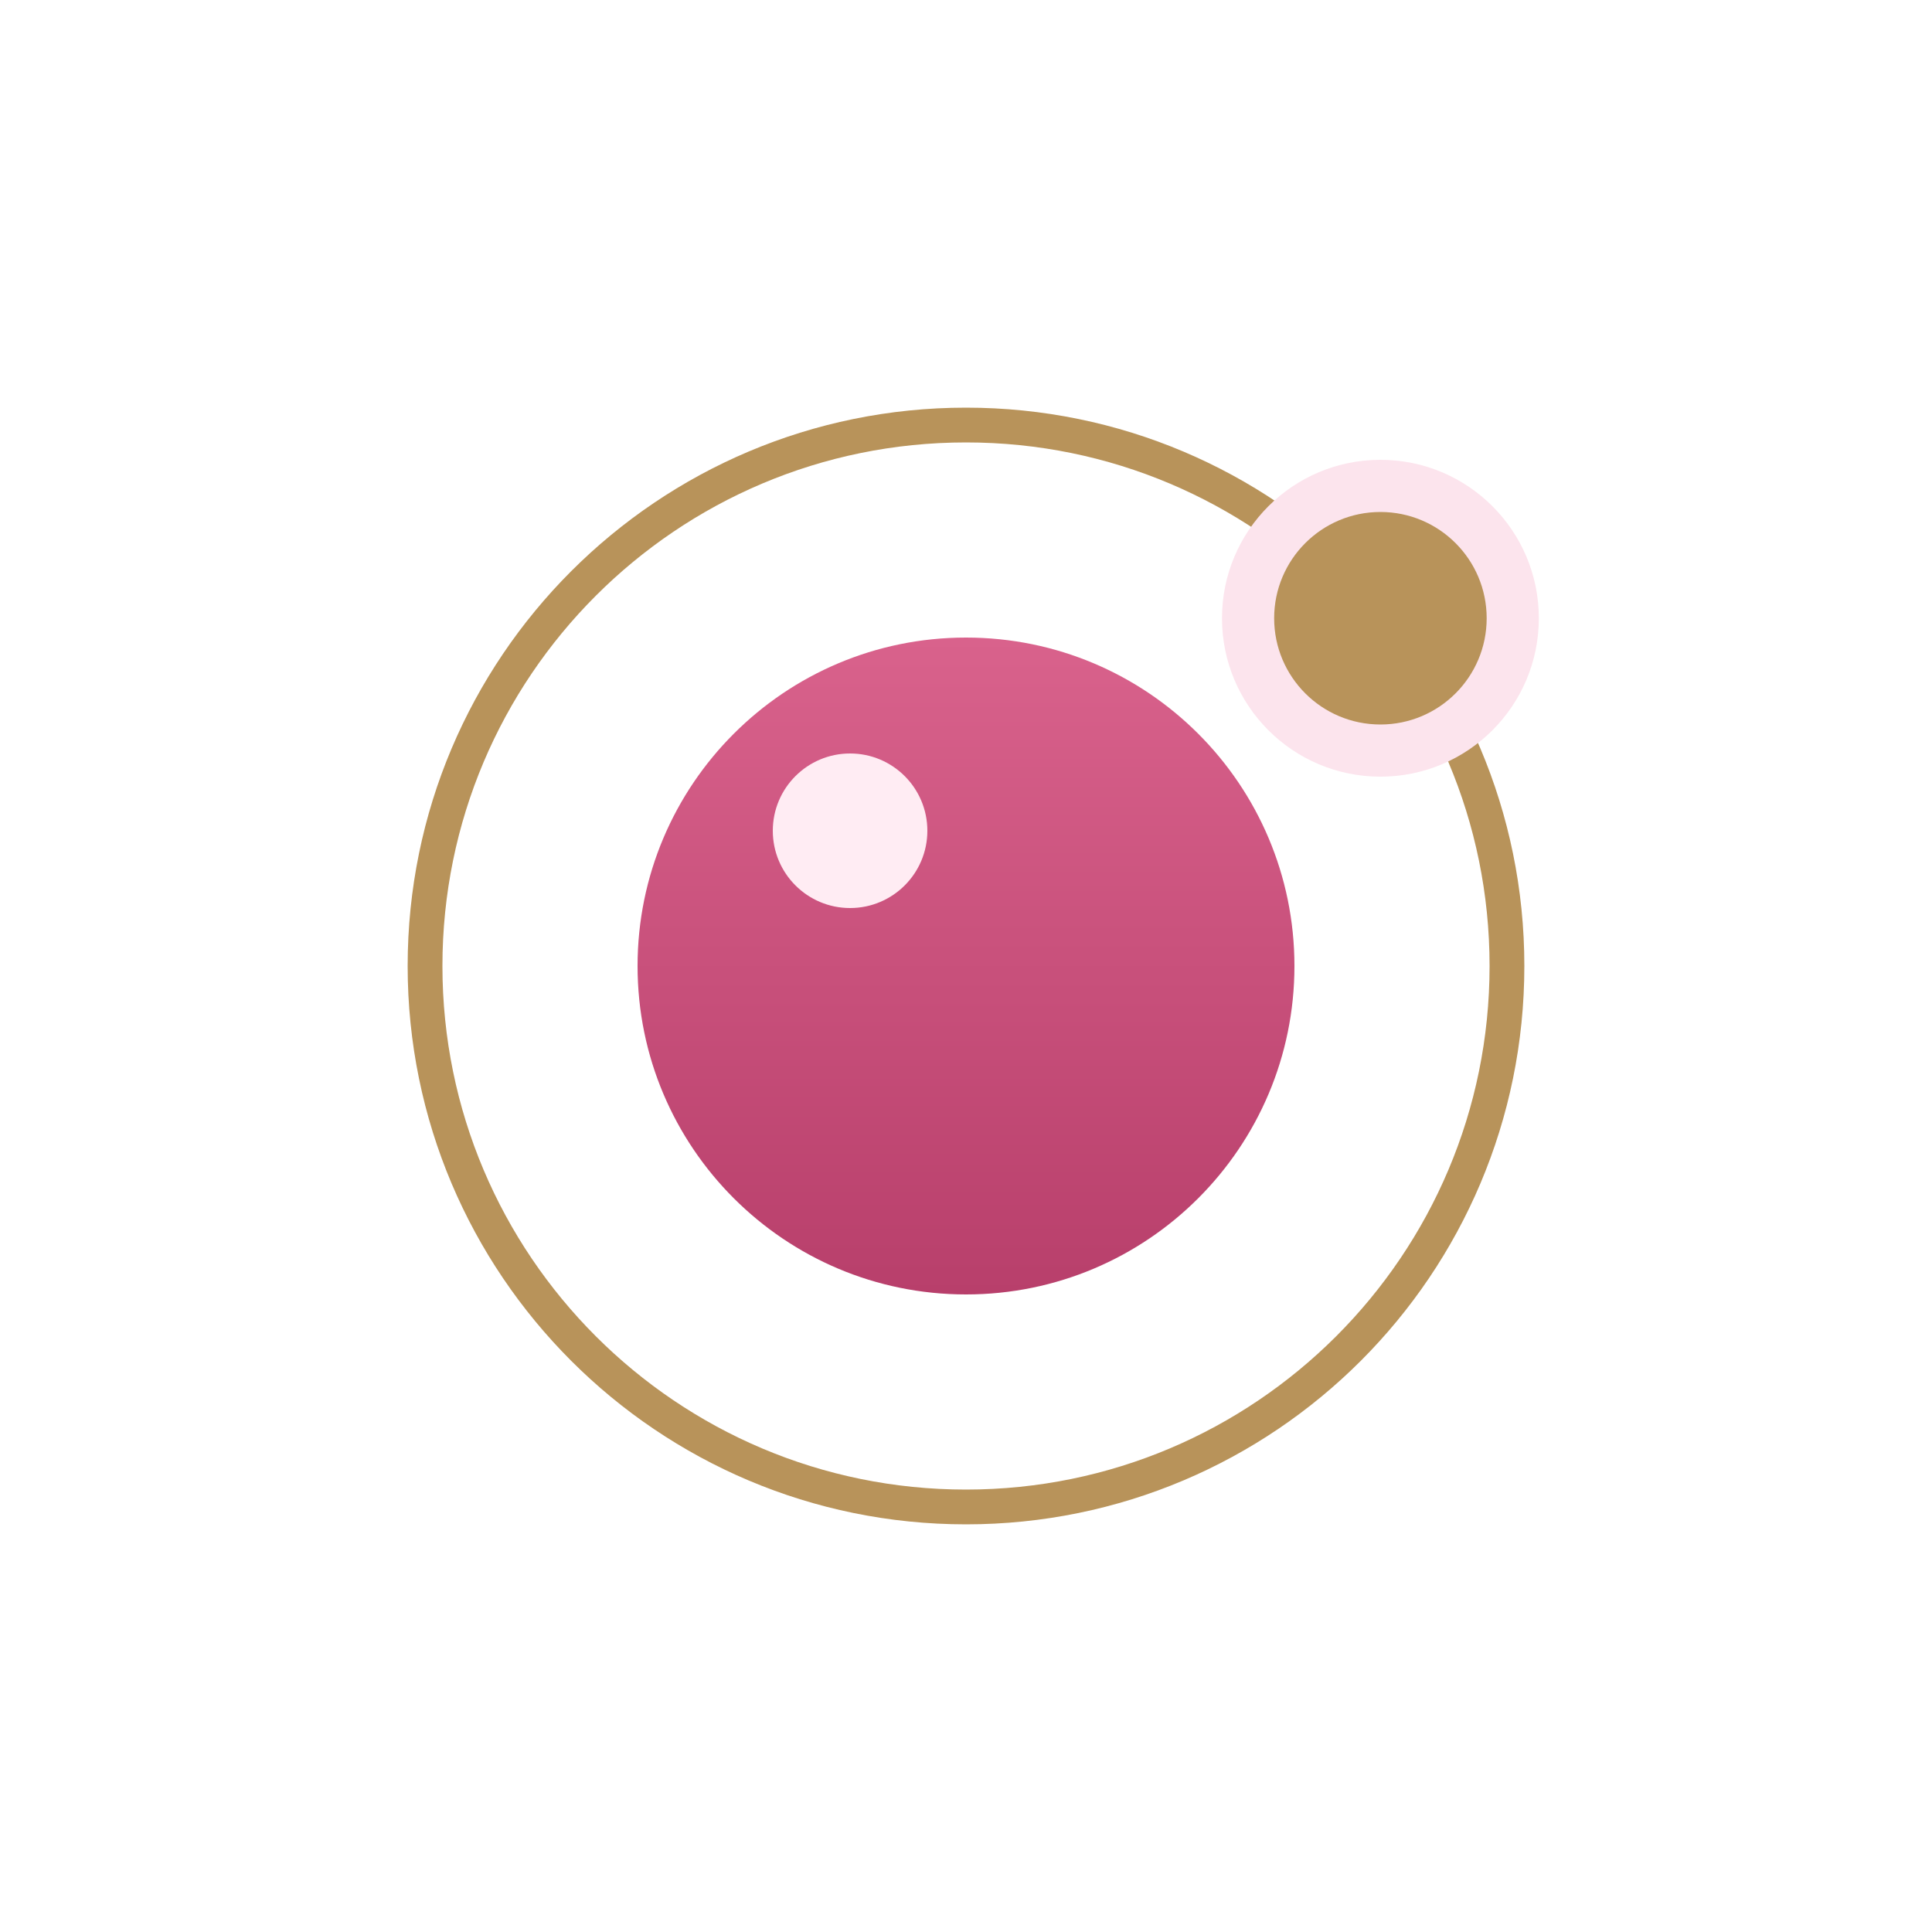
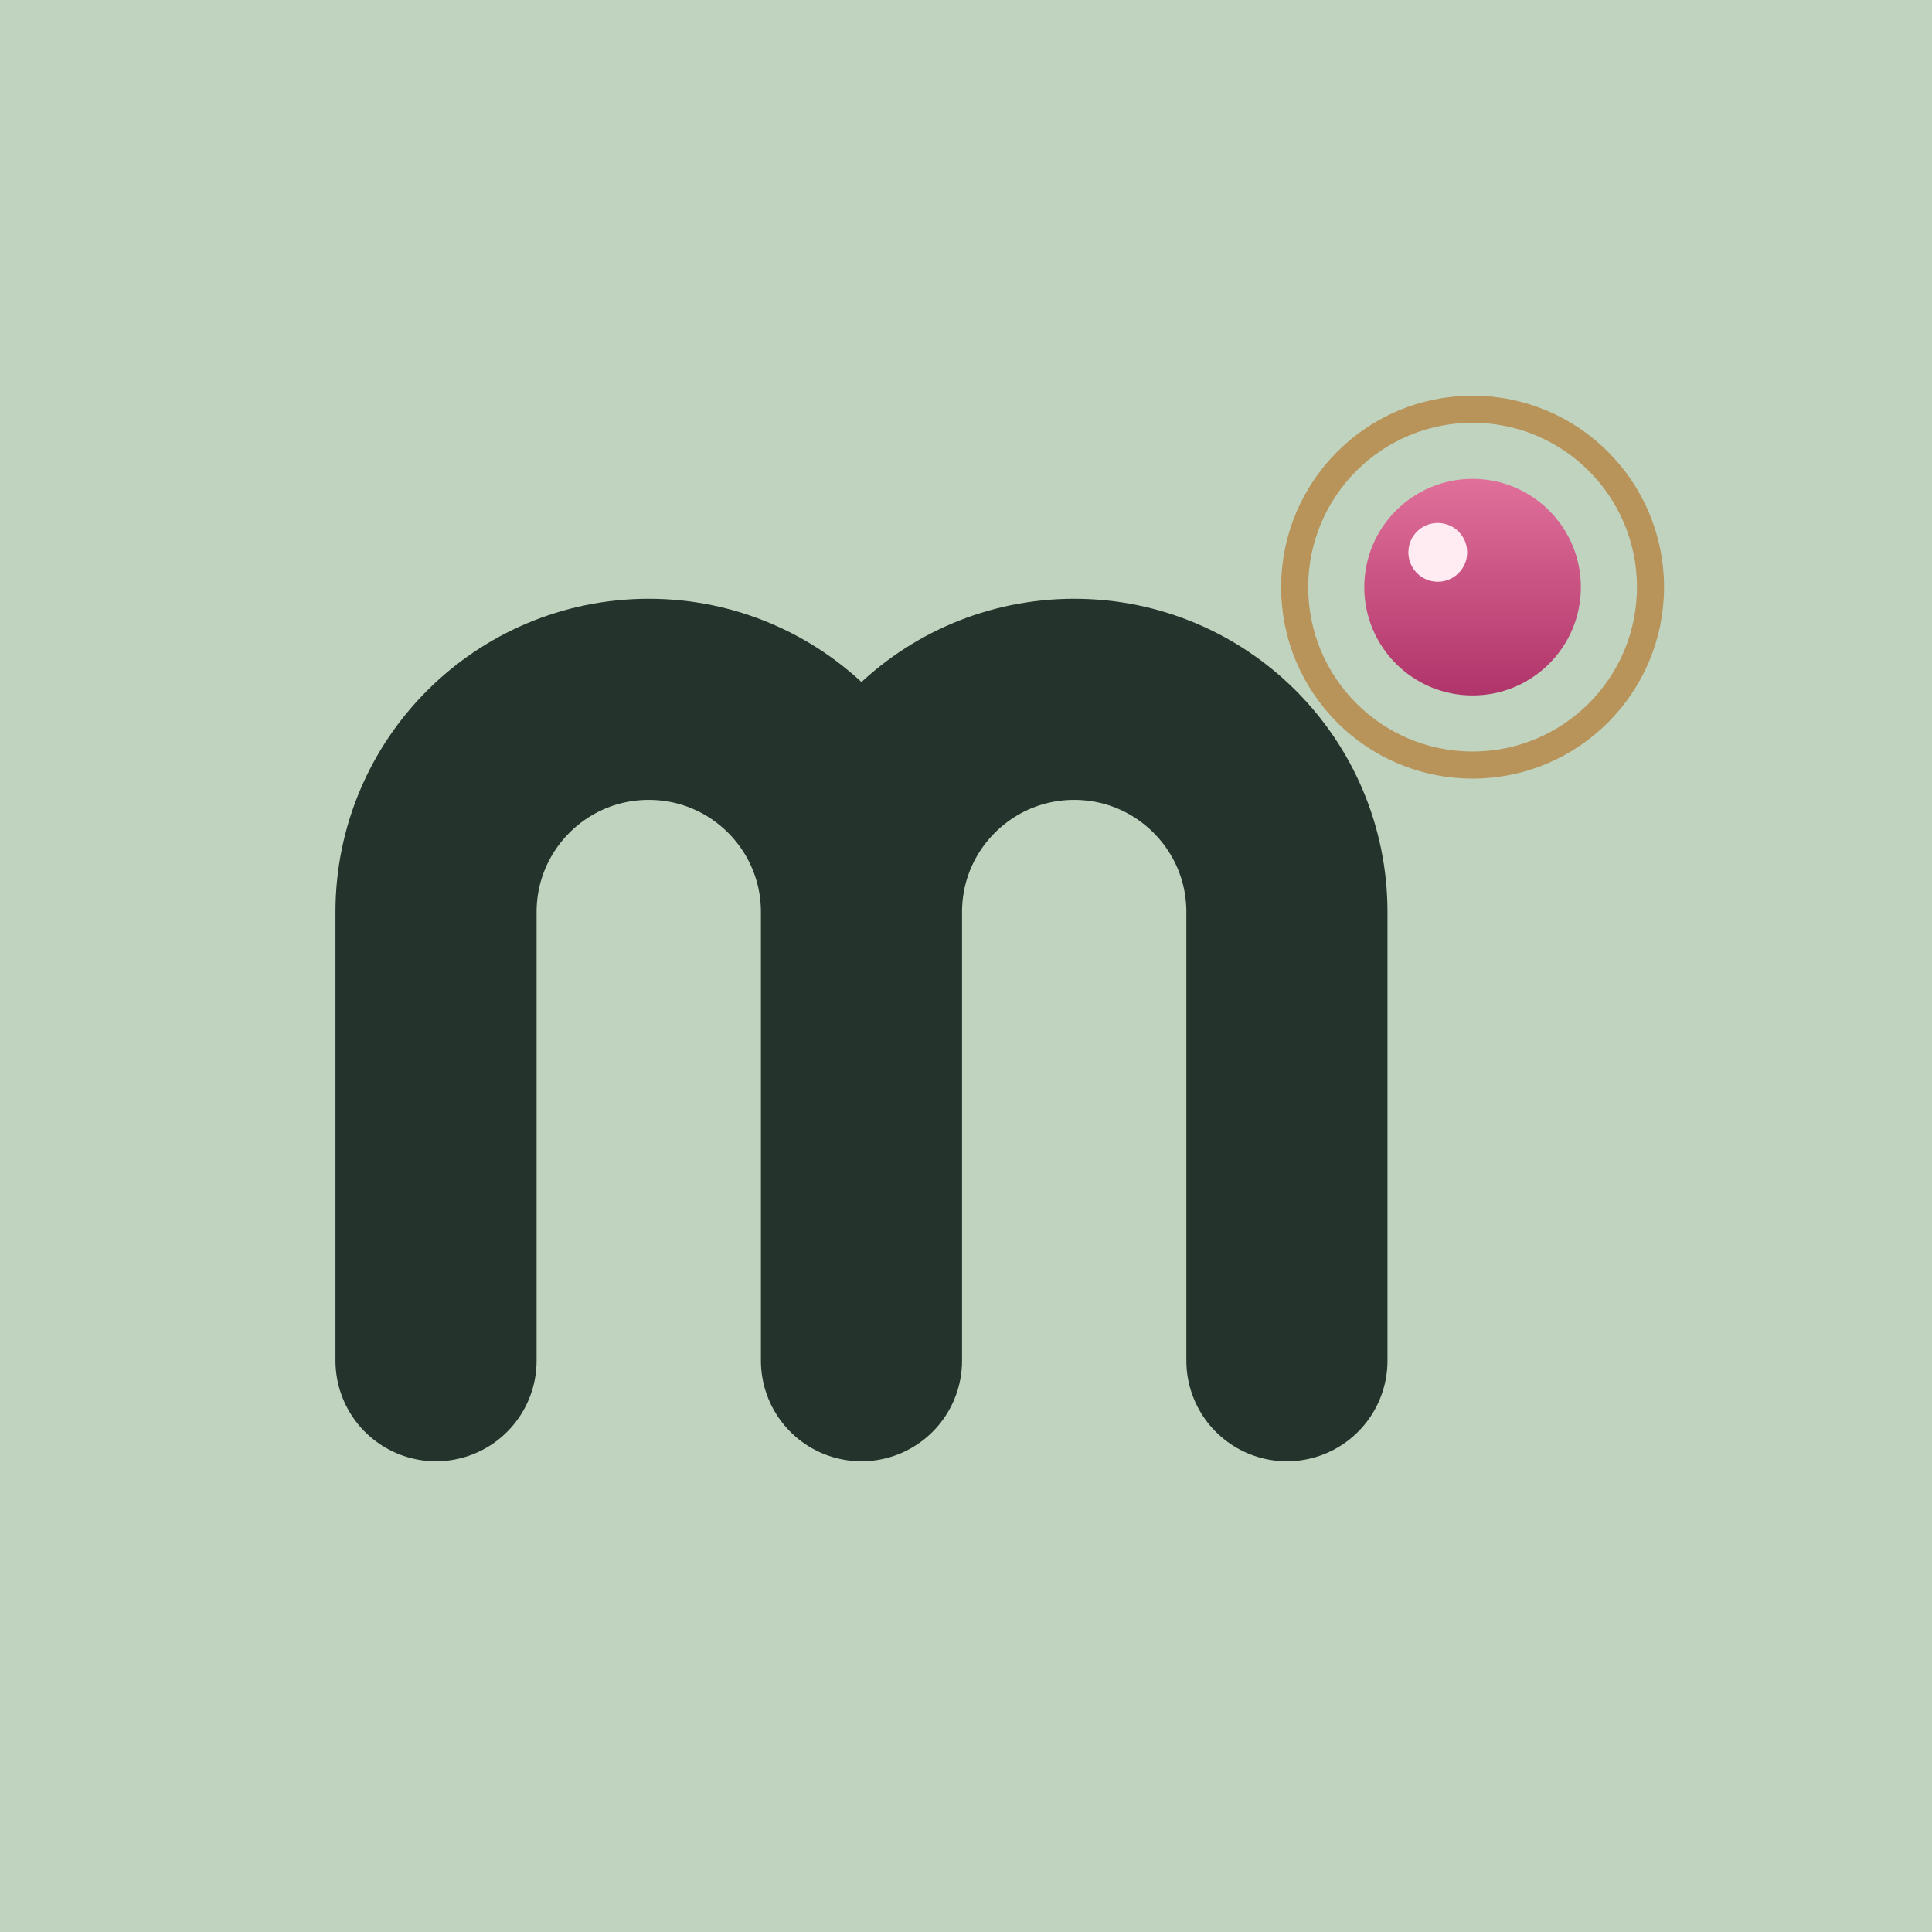
- <svg xmlns="http://www.w3.org/2000/svg" viewBox="0 0 100 100" width="512" height="512">
+ <svg xmlns="http://www.w3.org/2000/svg" viewBox="0 0 512 512" width="512" height="512">
  <defs>
-     <linearGradient id="d" x1="0" y1="0" x2="0" y2="1">
-       <stop offset="0" stop-color="#D9628C" />
-       <stop offset="1" stop-color="#B83F6B" />
+     <linearGradient id="o" x1="0" y1="0" x2="0" y2="1">
+       <stop offset="0" stop-color="#E0709A" />
+       <stop offset="1" stop-color="#B0346A" />
    </linearGradient>
  </defs>
-   <circle cx="50" cy="50" r="28" fill="none" stroke="#B8935A" stroke-width="1.8" />
-   <circle cx="50" cy="50" r="17" fill="url(#d)" />
-   <circle cx="44" cy="43" r="4" fill="#FFECF3" />
-   <circle cx="71.45" cy="32" r="8.2" fill="#FCE4ED" />
-   <circle cx="71.45" cy="32" r="5.5" fill="#B8935A" />
+   <rect width="512" height="512" fill="#BFD3BF" />
+   <g transform="translate(23.3 53.1) scale(2.05)">
+     <path d="M45 150V92A27.5 27.5 0 0 1 100 92V150M100 92A27.5 27.5 0 0 1 155 92V150" fill="none" stroke="#24332B" stroke-width="26" stroke-linecap="round" stroke-linejoin="round" />
+     <circle cx="179" cy="50" r="23" fill="none" stroke="#B8935A" stroke-width="3.5" />
+     <circle cx="179" cy="50" r="14" fill="url(#o)" />
+     <circle cx="174.5" cy="45.5" r="3.8" fill="#FFECF3" />
+   </g>
</svg>
